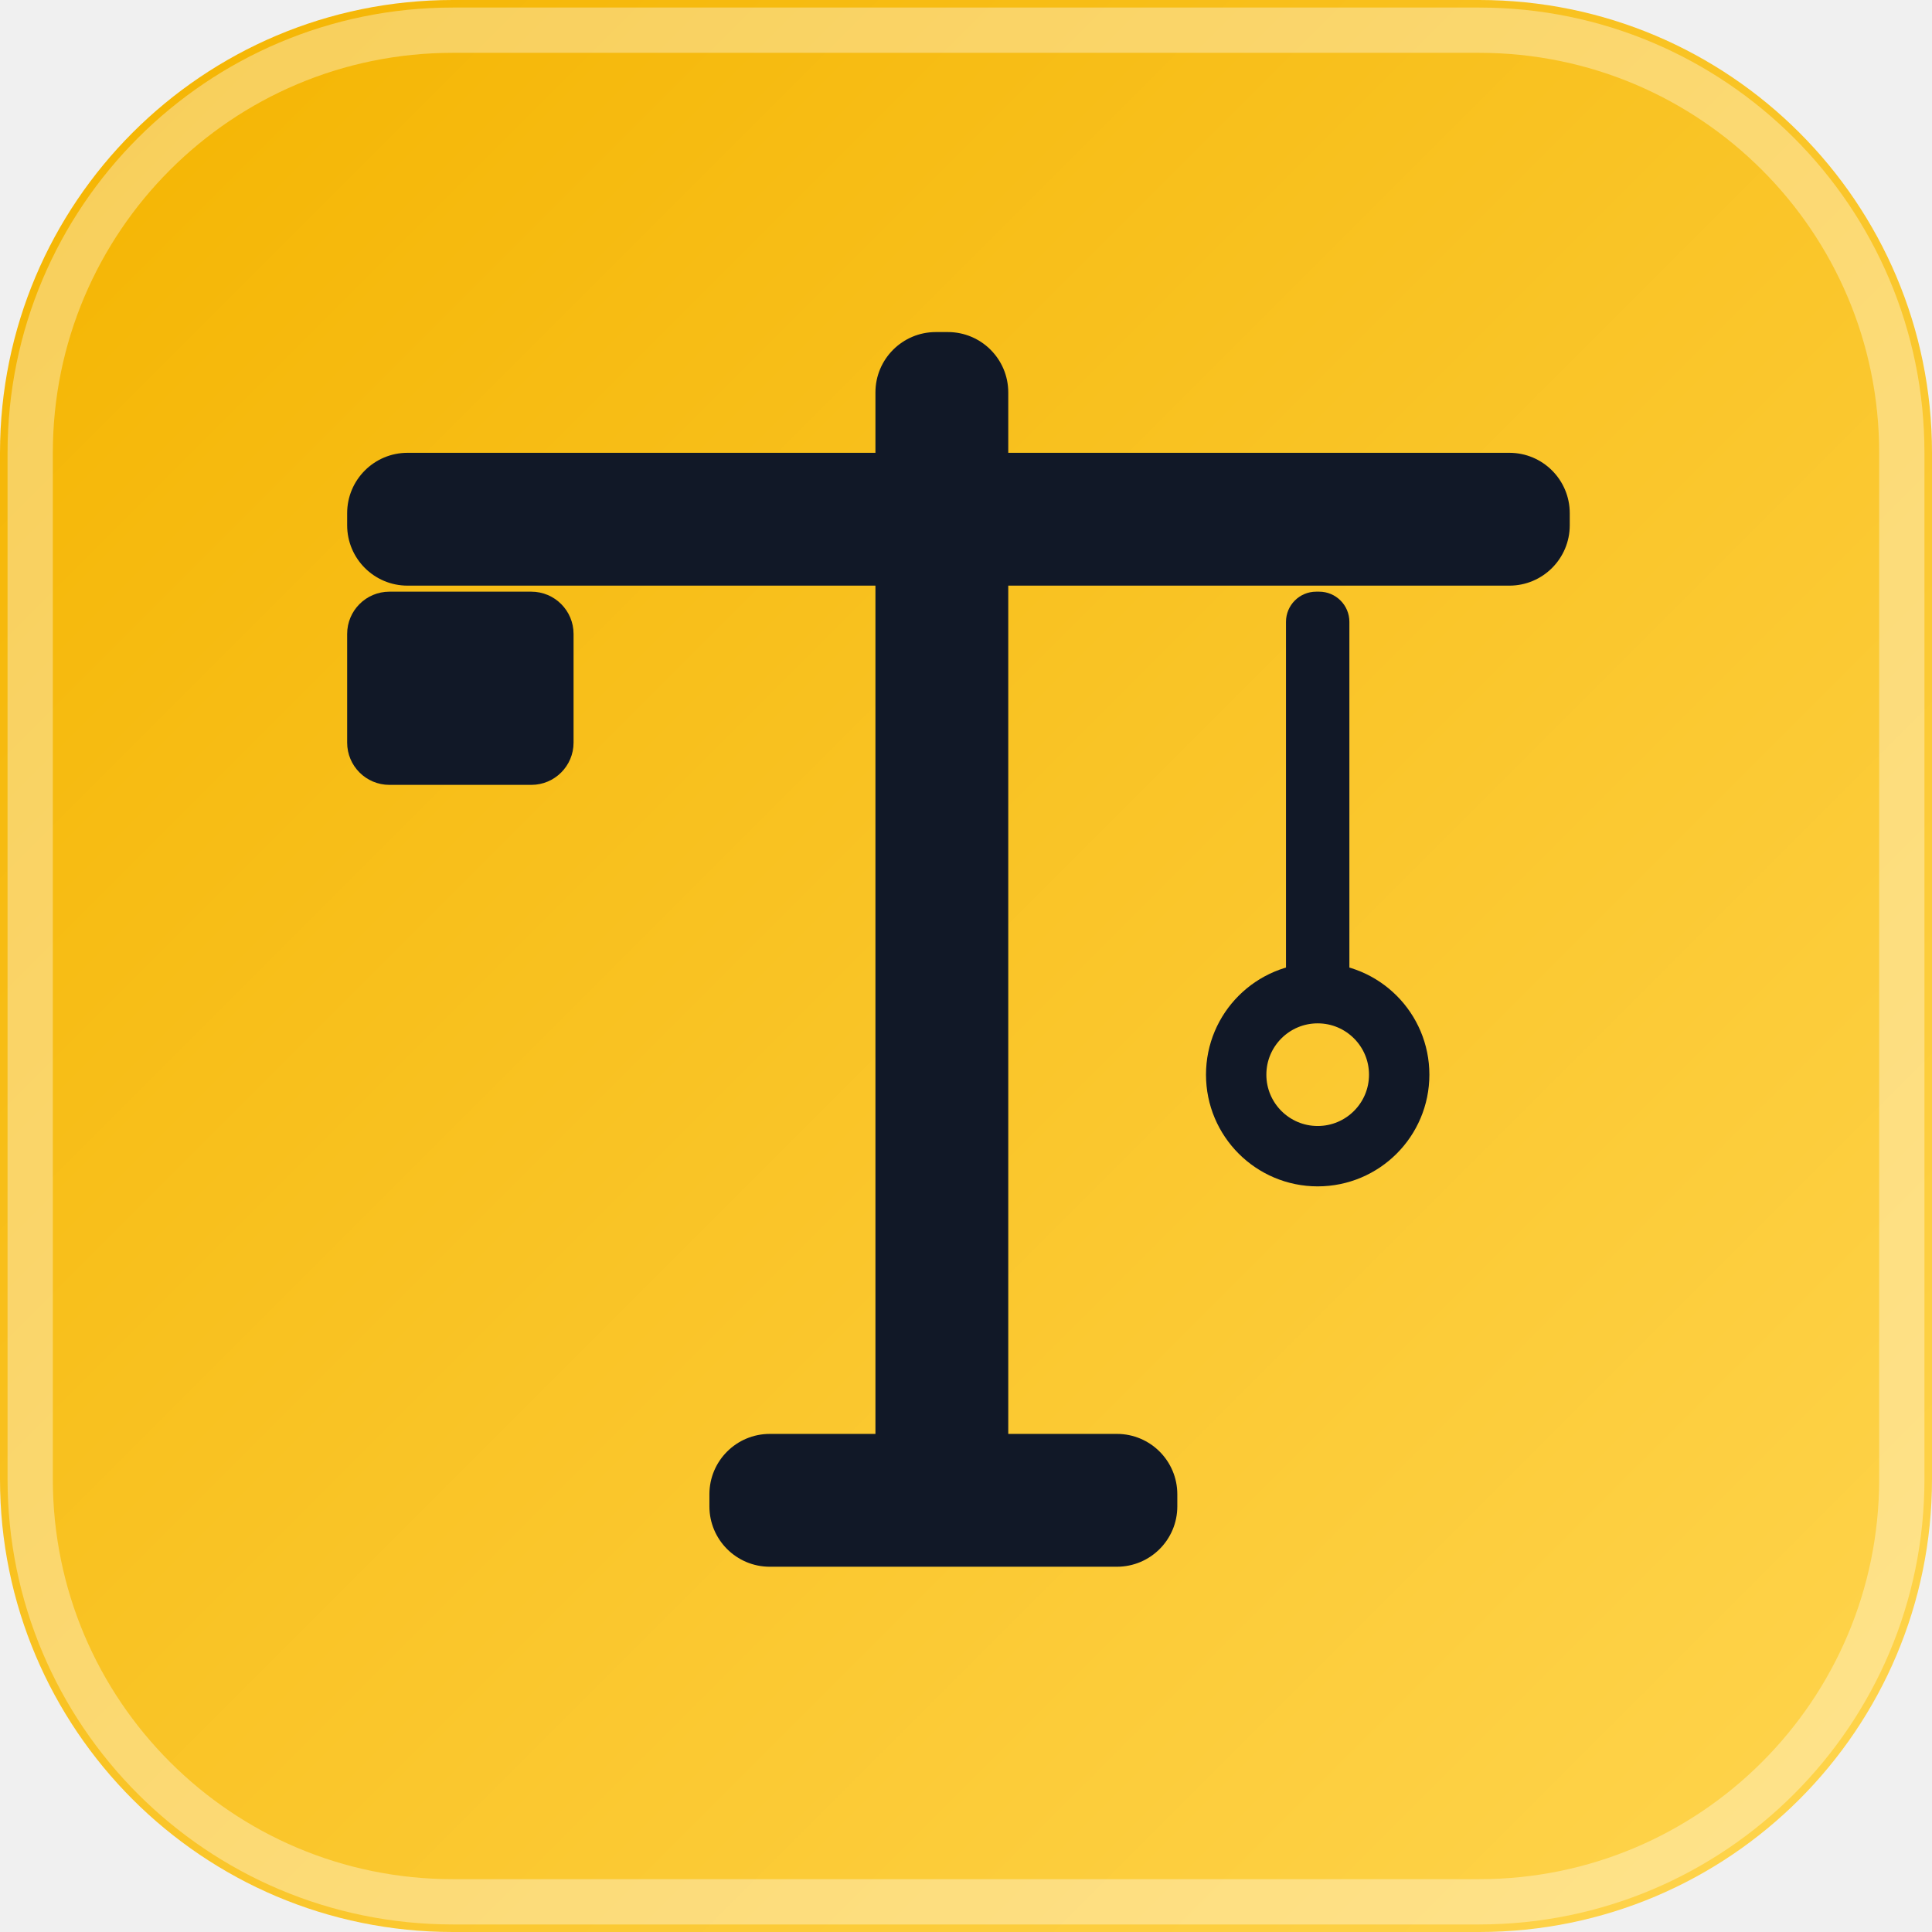
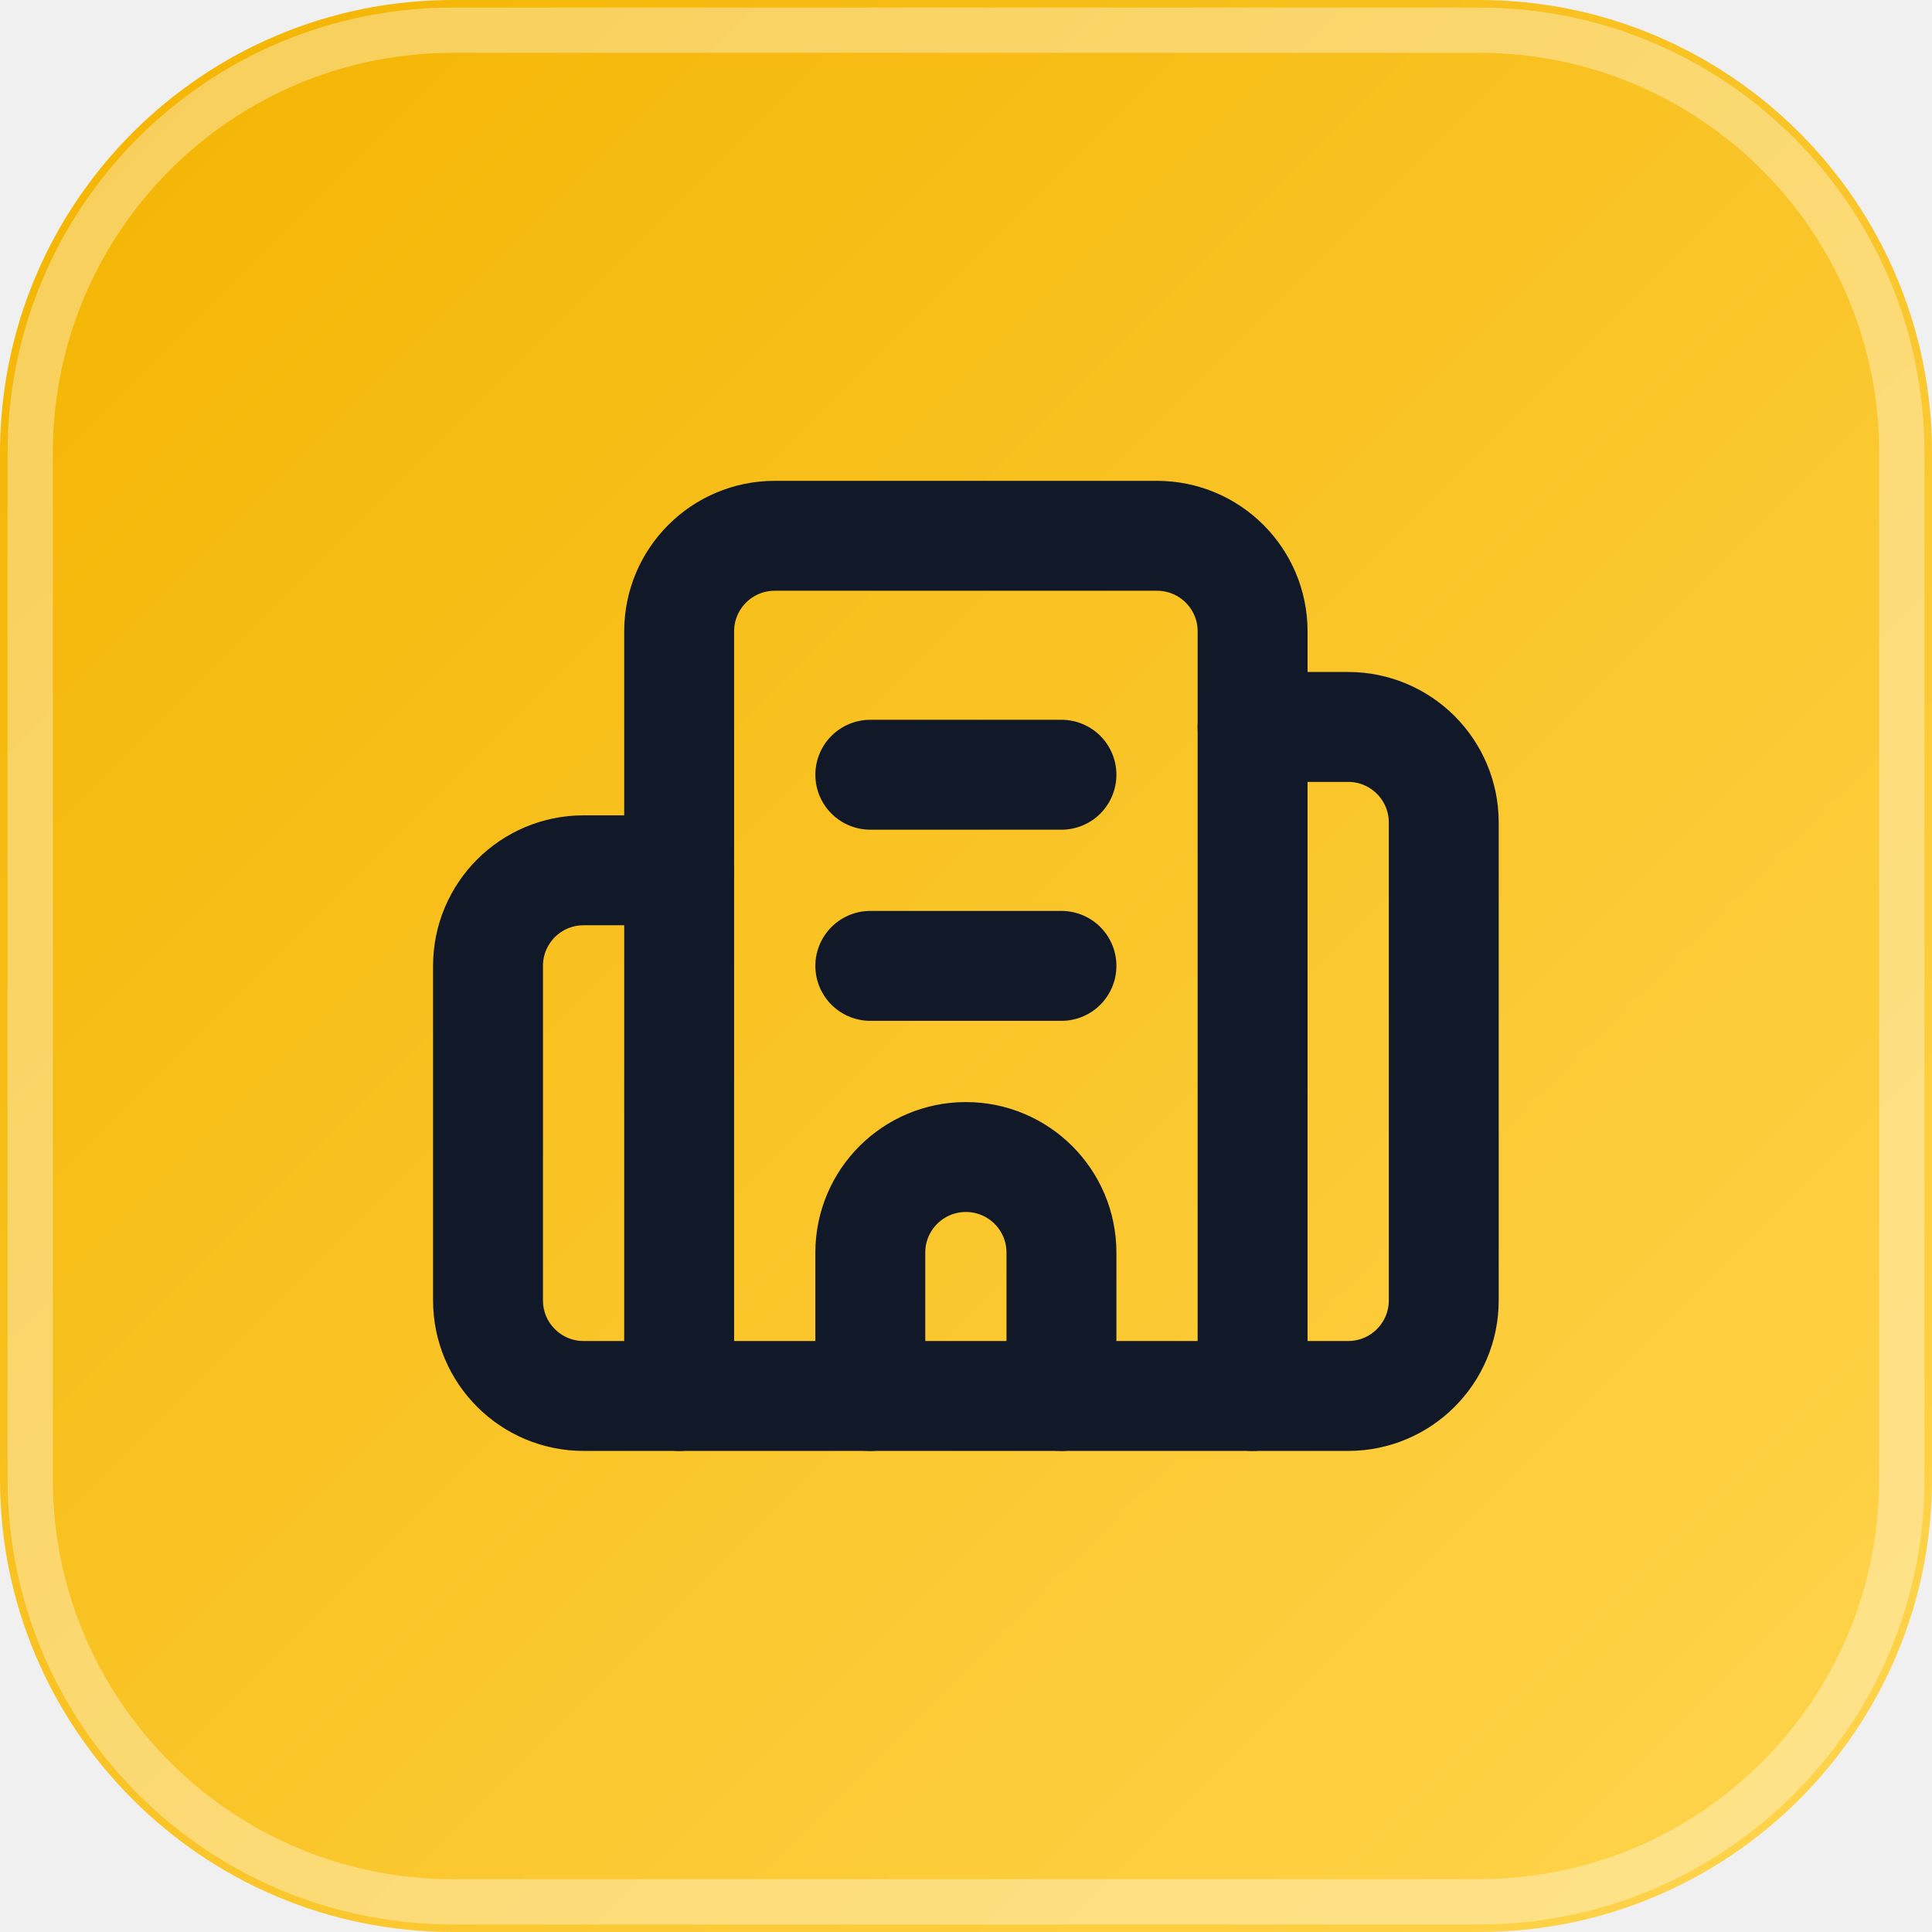
<svg xmlns="http://www.w3.org/2000/svg" viewBox="0 0 64 64">
  <defs>
    <linearGradient id="g" x1="0" y1="0" x2="64" y2="64" gradientUnits="userSpaceOnUse">
      <stop offset="0" stop-color="#F4B400" />
      <stop offset="1" stop-color="#FFD54F" />
    </linearGradient>
  </defs>
  <rect x="0" y="0" width="64" height="64" rx="15" fill="url(#g)" />
  <rect x="1" y="1" width="62" height="62" rx="14" fill="none" stroke="#ffffff" stroke-opacity="0.35" stroke-width="1.5" />
-   <g fill="#111827">
-     <rect x="29" y="11" width="4.4" height="39" rx="2" />
-     <rect x="23.5" y="47.5" width="15.5" height="4.4" rx="2" />
-     <rect x="11.5" y="15" width="40.5" height="4.4" rx="2" />
-     <rect x="11.5" y="19.6" width="7.5" height="6.4" rx="1.4" />
-     <rect x="42.6" y="19.6" width="2.1" height="13.5" rx="1" />
+   <g transform="translate(13,13) scale(1.583)" fill="none" stroke="#111827" stroke-width="2.3" stroke-linecap="round" stroke-linejoin="round">
+     <path d="M10 12h4" />
+     <path d="M10 8h4" />
+     <path d="M14 21v-3a2 2 0 0 0-4 0v3" />
+     <path d="M6 10H4a2 2 0 0 0-2 2v7a2 2 0 0 0 2 2h16a2 2 0 0 0 2-2V9a2 2 0 0 0-2-2h-2" />
+     <path d="M6 21V5a2 2 0 0 1 2-2h8a2 2 0 0 1 2 2v16" />
  </g>
-   <circle cx="43.65" cy="35.6" r="2.7" fill="none" stroke="#111827" stroke-width="2" />
</svg>
